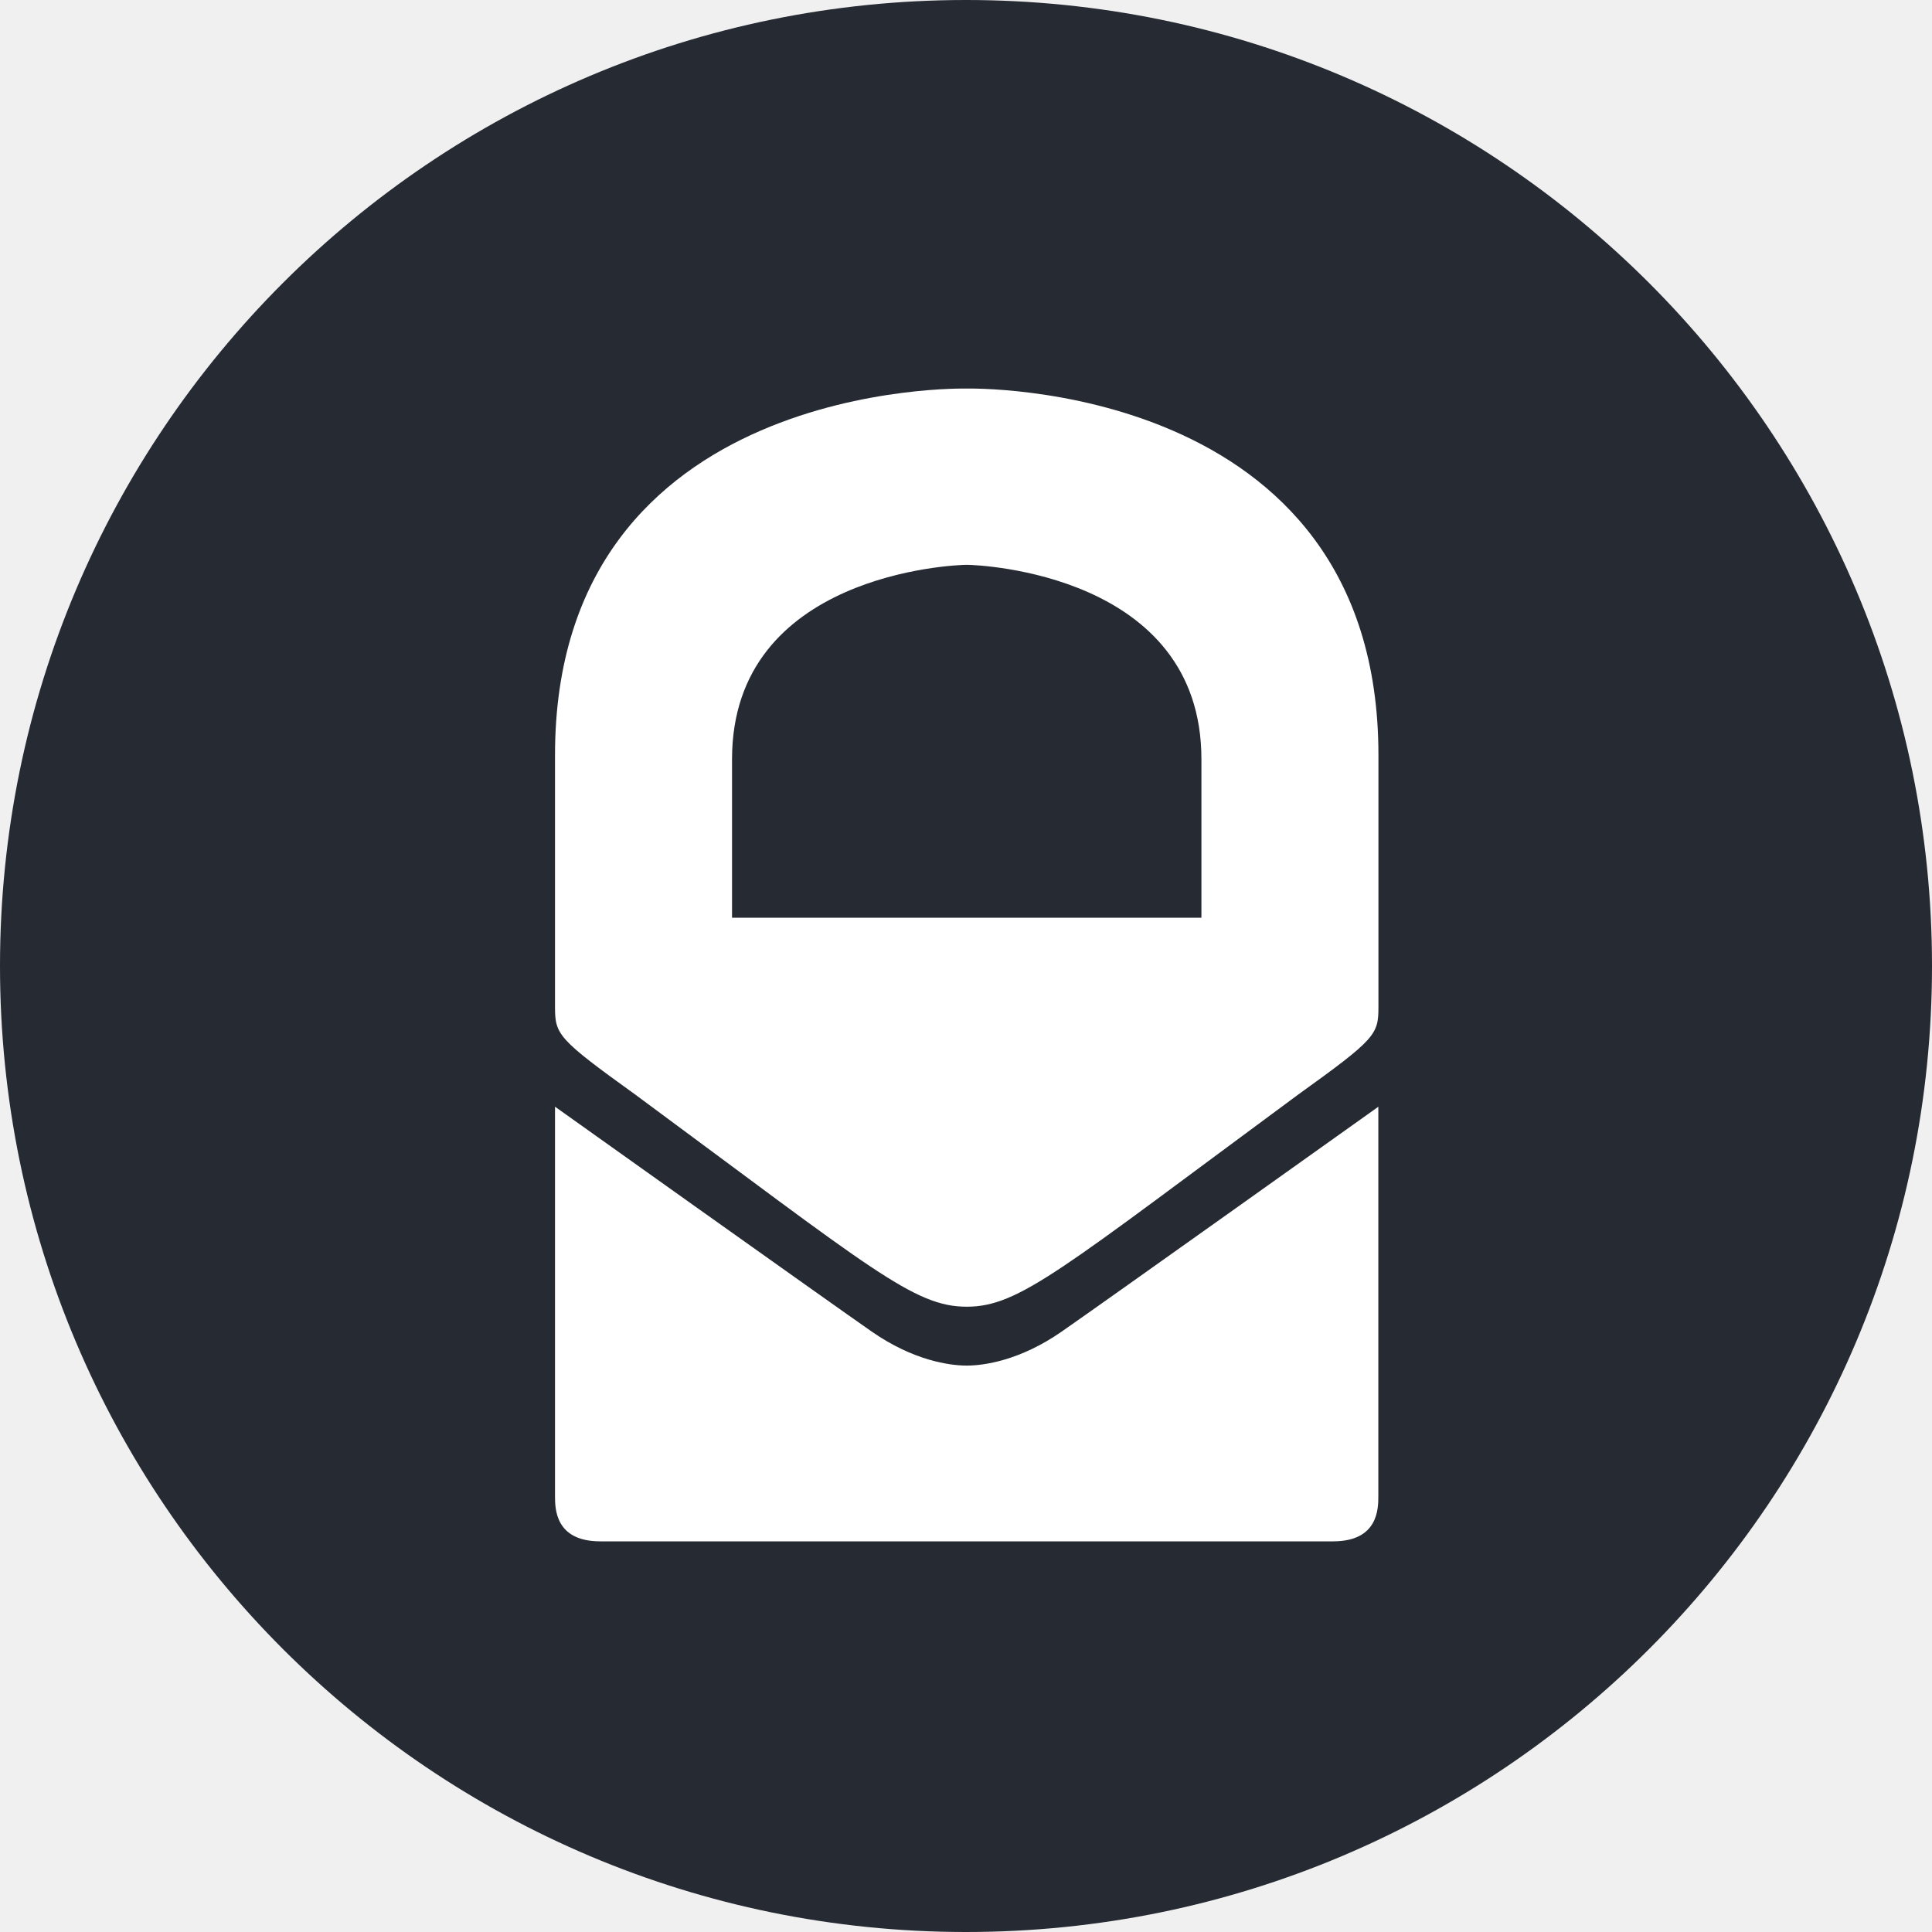
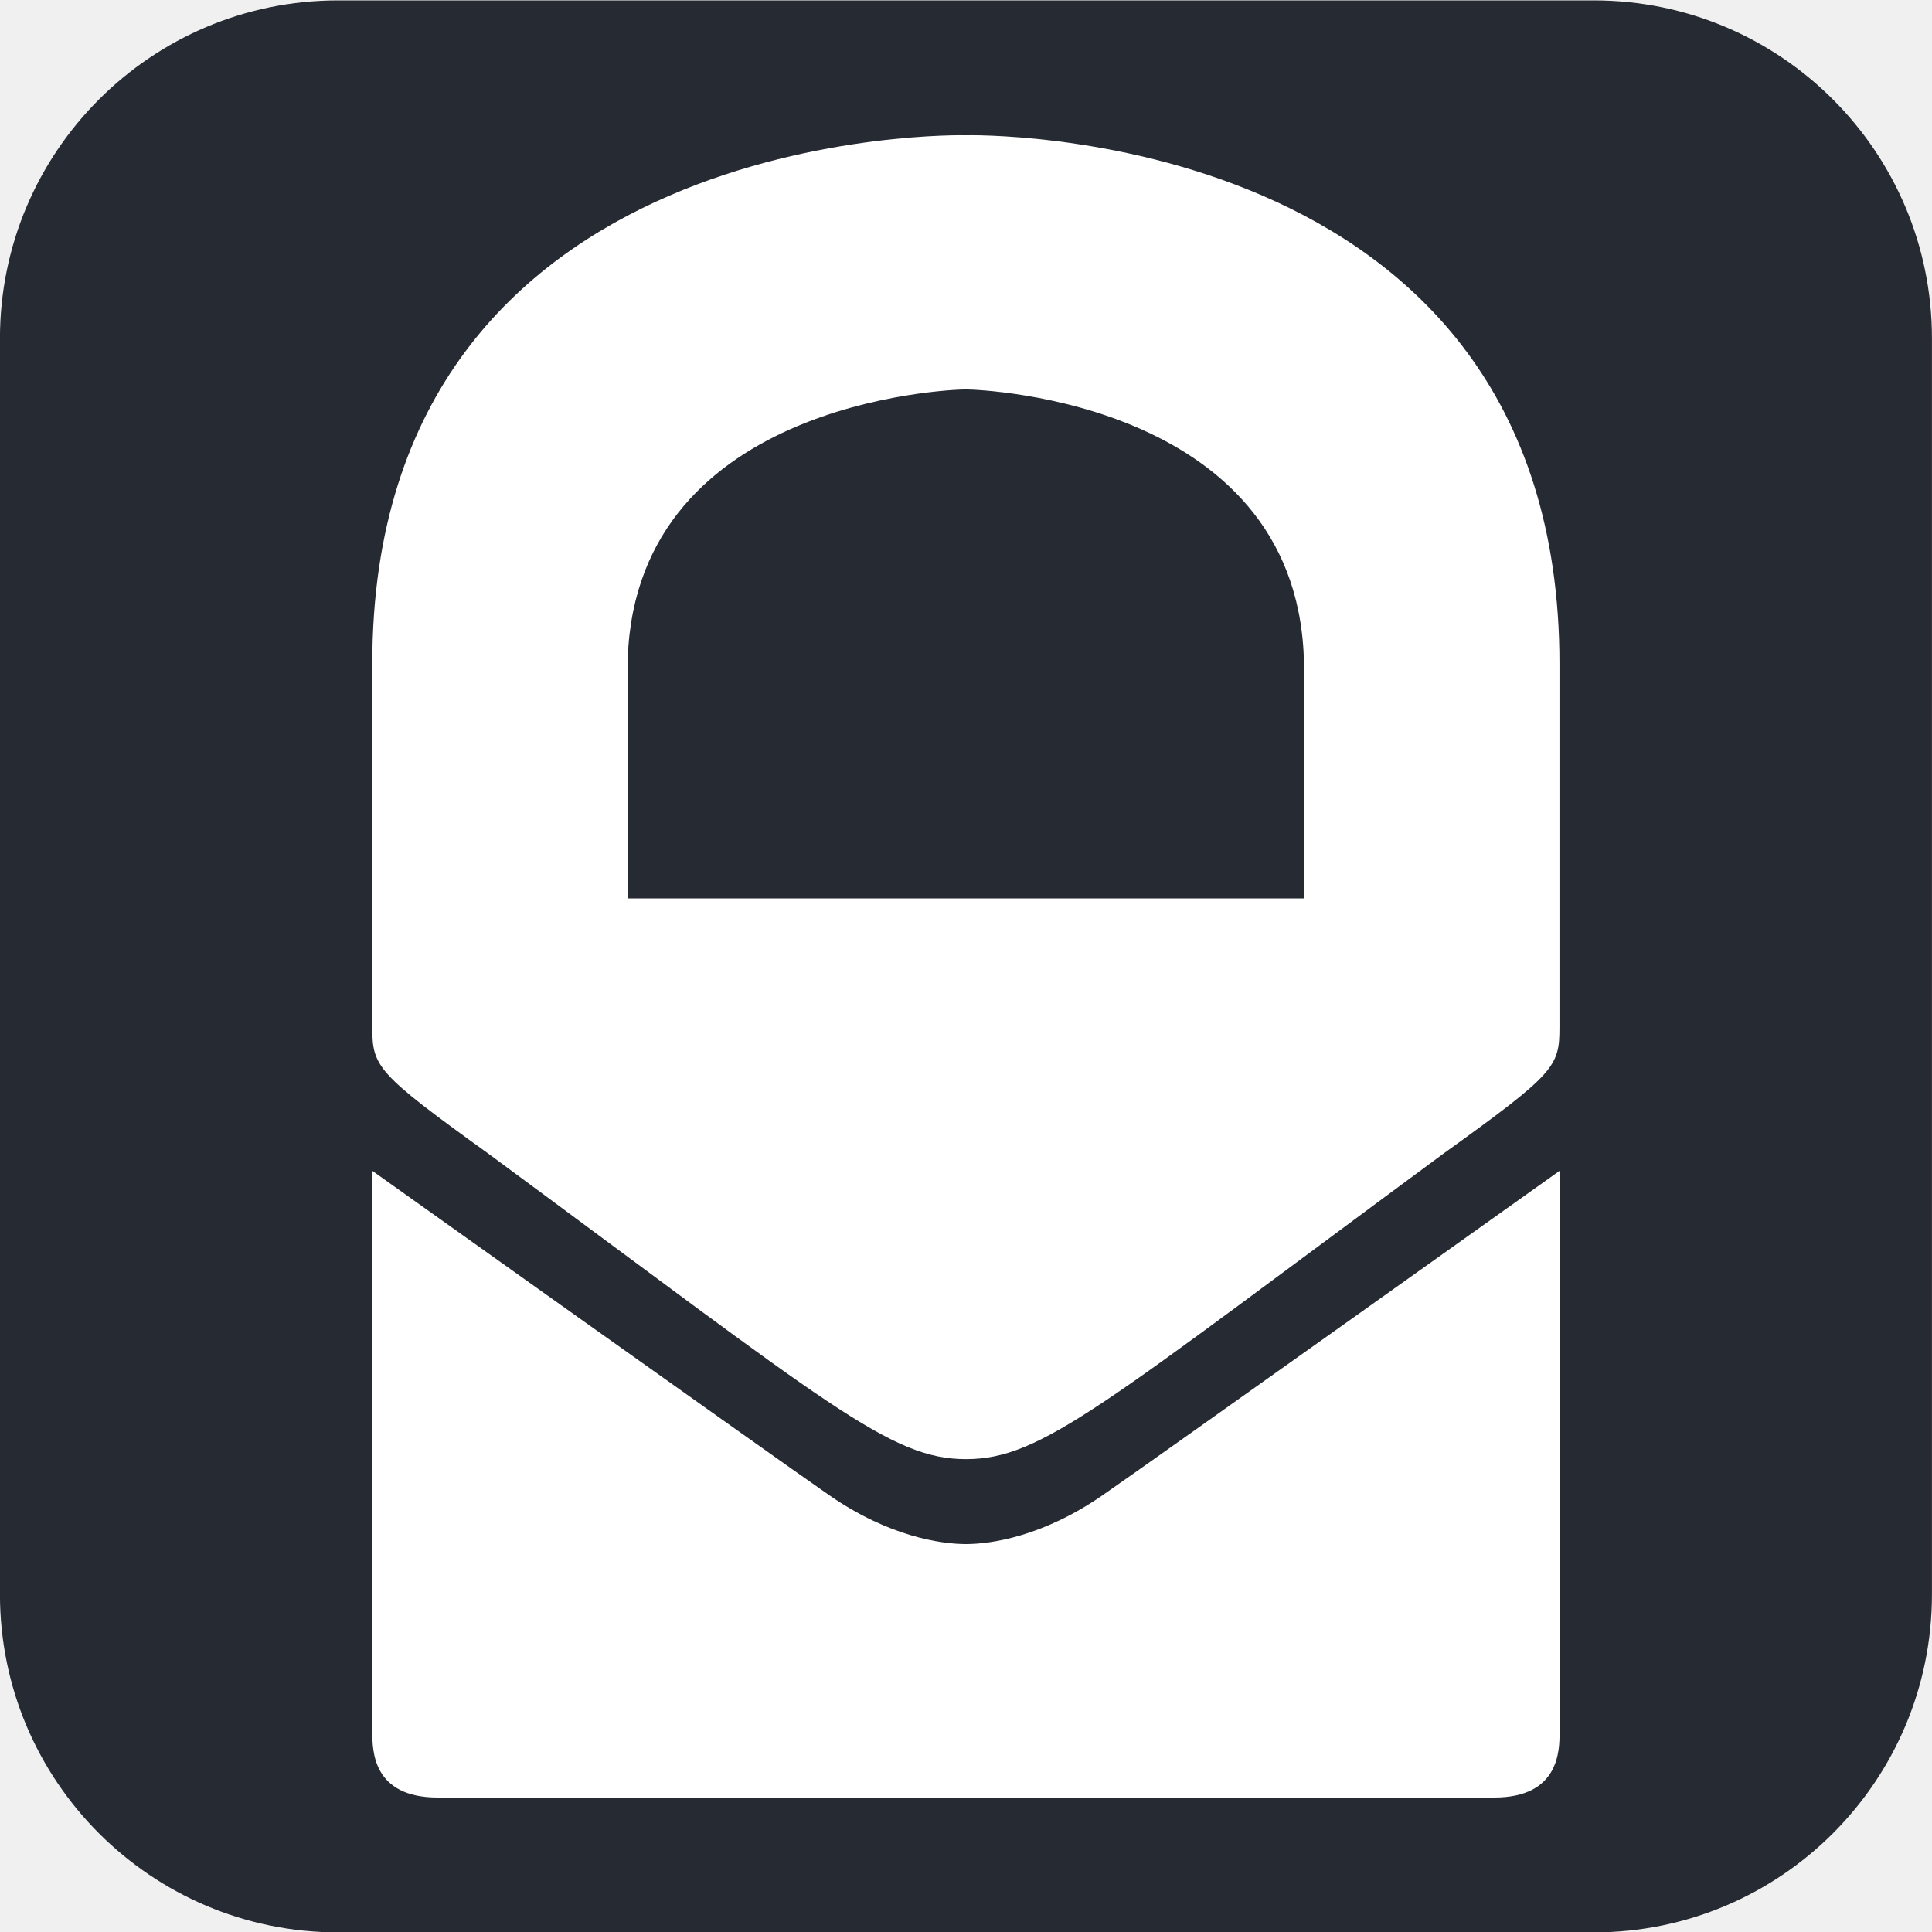
<svg xmlns="http://www.w3.org/2000/svg" id="Layer_1" data-name="Layer 1" viewBox="0 0 400 400">
  <defs>
    <style>.cls-1{fill:#262a33;}.cls-2{fill:#fff;}</style>
  </defs>
-   <circle class="cls-1" cx="200" cy="200" r="200" />
+   <rect class="cls-1" x="-0.01" y="0.08" width="400" height="400" rx="70" />
  <g id="Logo">
    <g id="ProtonMail_Logo" data-name="ProtonMail Logo">
-       <path id="Bottom" class="cls-2" d="M200.15,282.73c-3.58,0-11.05-1.06-19.61-7s-65.63-46.6-65.63-46.6v80.61c0,2.56,0,9.38,9.38,9.38H276c9.37,0,9.37-6.82,9.37-9.38V229.14s-57.07,40.67-65.63,46.6S203.73,282.73,200.15,282.73Z" />
-       <path id="Top" class="cls-2" d="M200.15,80.45s-85.24-2.13-85.24,75.87v52.16c0,5.72.6,6.62,16.67,18.18,49,36.21,57.68,43.88,68.57,43.88s19.52-7.67,68.57-43.88c16.08-11.56,16.67-12.46,16.67-18.15V156.32C285.39,78.32,200.15,80.45,200.15,80.45ZM248.74,190H151.56V157.17c0-38.36,46-40.23,48.59-40.23s48.59,1.87,48.59,40.23Z" />
+       <path id="Bottom" class="cls-2" d="M200,319.68c-5.17,0-15.94-1.54-28.28-10.09s-94.63-67.18-94.63-67.18V358.63c0,3.69,0,13.53,13.52,13.53H309.37c13.52,0,13.52-9.84,13.52-13.53V242.41s-82.29,58.64-94.64,67.18S205.15,319.68,200,319.68Z" />
+       <path id="Top" class="cls-2" d="M200,28S77.08,24.94,77.08,137.4v75.22c0,8.23.86,9.54,24,26.21C171.83,291,184.28,302.1,200,302.1s28.15-11.07,98.87-63.27c23.18-16.67,24-18,24-26.17V137.4C322.89,24.94,200,28,200,28ZM270,186H129.93V138.63c0-55.31,66.37-58,70-58s70.06,2.71,70.06,58Z" />
    </g>
  </g>
</svg>
